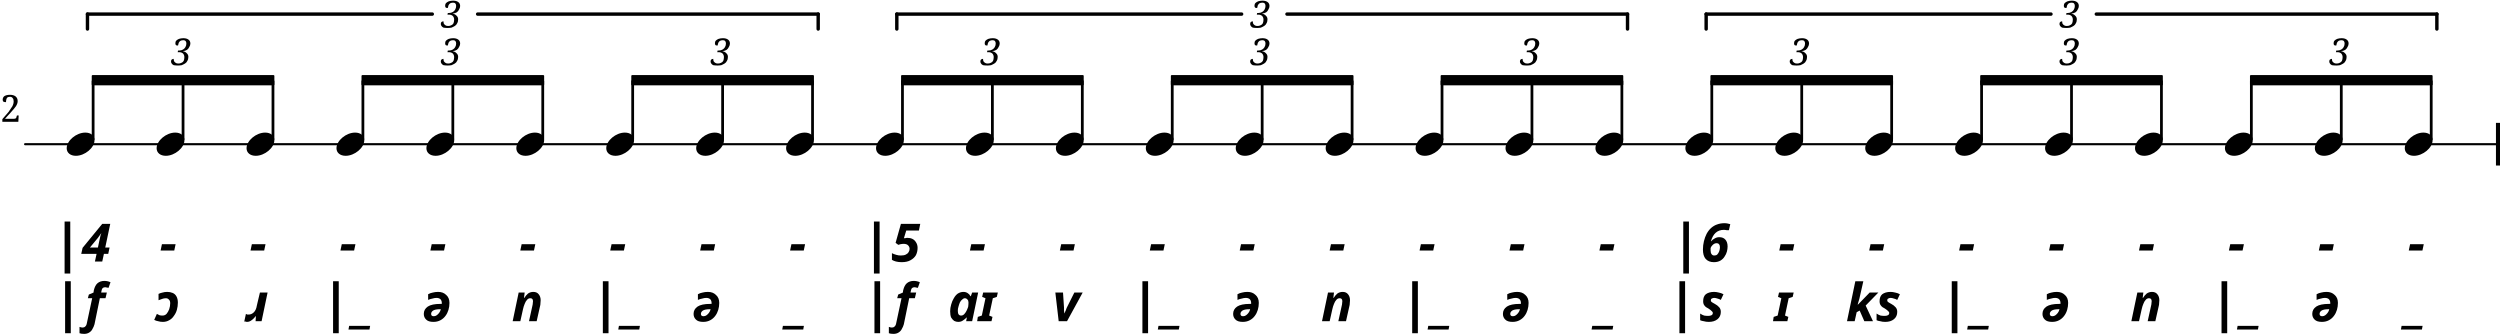
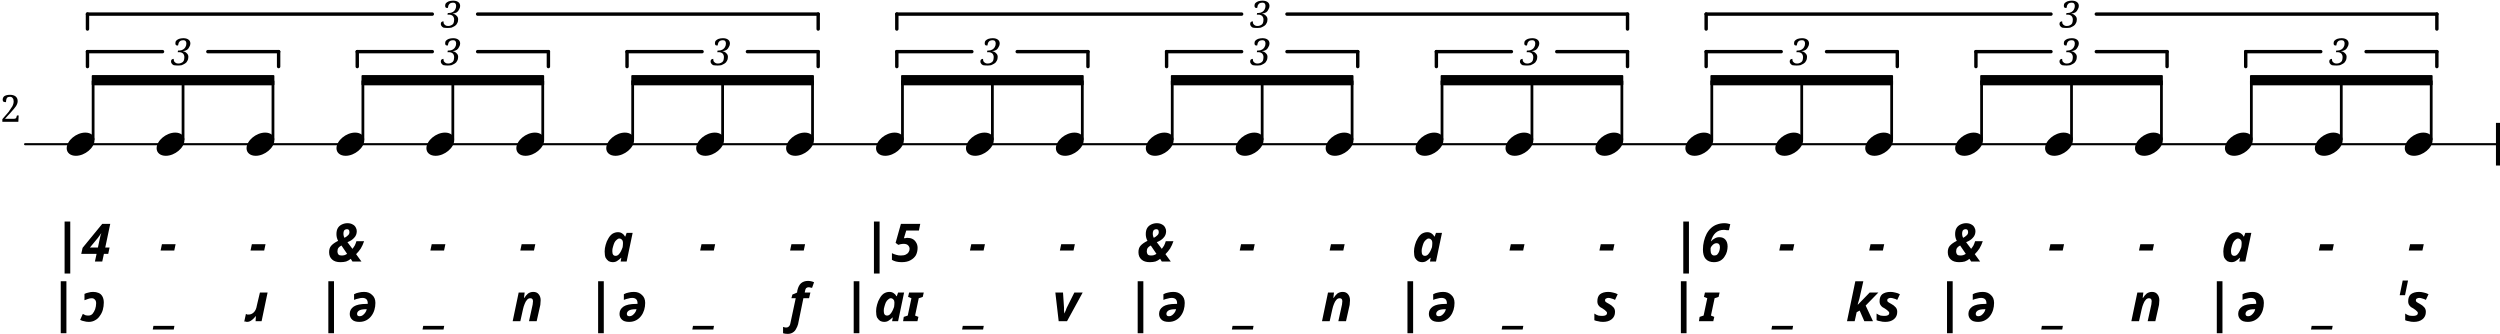
<svg xmlns="http://www.w3.org/2000/svg" version="1.2" width="205.98mm" height="27.49mm" viewBox="-1.127 -0 117.214 15.643">
  <style type="text/css">

tspan { white-space: pre; }

</style>
  <g transform="translate(115.8972, 6.7606)">
    <rect x="0" y="-1" width="0.19" height="2" ry="0" fill="currentColor" />
  </g>
  <g transform="translate(0, 6.7606)">
    <line stroke-linejoin="round" stroke-linecap="round" stroke-width="0.1" stroke="currentColor" x1="0.05" y1="0" x2="116.037" y2="0" />
  </g>
  <g transform="translate(103.1903, 6.7606)">
    <path transform="scale(0.004, -0.004)" d="M218 136c66 0 108 -36 108 -89c0 -89 -113 -183 -218 -183c-66 0 -108 36 -108 89c0 89 113 183 218 183z" fill="currentColor" />
  </g>
  <g transform="translate(100.2133, 6.7606)">
    <rect x="-0.065" y="-3" width="0.13" height="2.814" ry="0.04" fill="currentColor" />
  </g>
  <g transform="translate(98.7555, 15.0606)">
    <text font-family="Charis SIL" font-weight="bold" font-style="italic" font-size="2.47" text-anchor="start" fill="currentColor">
      <tspan>n</tspan>
    </text>
  </g>
  <g transform="translate(99.114, 12.2606)">
    <text font-family="Charis SIL" font-weight="bold" font-style="italic" font-size="2.47" text-anchor="start" fill="currentColor">
      <tspan>-</tspan>
    </text>
  </g>
  <g transform="translate(98.9741, 6.7606)">
    <path transform="scale(0.004, -0.004)" d="M218 136c66 0 108 -36 108 -89c0 -89 -113 -183 -218 -183c-66 0 -108 36 -108 89c0 89 113 183 218 183z" fill="currentColor" />
  </g>
  <g transform="translate(95.997, 6.7606)">
    <rect x="-0.065" y="-3" width="0.13" height="2.814" ry="0.04" fill="currentColor" />
  </g>
-   <g transform="translate(94.5734, 15.0606)">
+   <g transform="translate(94.7953, 15.0606)">
+     <text font-family="Charis SIL" font-weight="bold" font-style="italic" font-size="2.47" text-anchor="start" fill="currentColor">
+       <tspan>_</tspan>
+     </text>
+   </g>
+   <g transform="translate(94.8977, 12.2606)">
+     <text font-family="Charis SIL" font-weight="bold" font-style="italic" font-size="2.47" text-anchor="start" fill="currentColor">
+       <tspan>-</tspan>
+     </text>
+   </g>
+   <g transform="translate(94.7578, 6.7606)">
+     <path transform="scale(0.004, -0.004)" d="M218 136c66 0 108 -36 108 -89c0 -89 -113 -183 -218 -183c-66 0 -108 36 -108 89c0 89 113 183 218 183z" fill="currentColor" />
+   </g>
+   <g transform="translate(108.6458, 6.7606)">
+     <rect x="-0.065" y="-3" width="0.13" height="2.814" ry="0.04" fill="currentColor" />
+   </g>
+   <g transform="translate(112.8621, 6.7606)">
+     <rect x="-0.065" y="-3" width="0.13" height="2.814" ry="0.04" fill="currentColor" />
+   </g>
+   <g transform="translate(111.1653, 15.0606)">
+     <text font-family="Charis SIL" font-weight="bold" font-style="italic" font-size="2.47" text-anchor="start" fill="currentColor">
+       <tspan>ˈs</tspan>
+     </text>
+   </g>
+   <g transform="translate(111.7628, 12.2606)">
+     <text font-family="Charis SIL" font-weight="bold" font-style="italic" font-size="2.47" text-anchor="start" fill="currentColor">
+       <tspan>-</tspan>
+     </text>
+   </g>
+   <g transform="translate(111.6228, 6.7606)">
+     <path transform="scale(0.004, -0.004)" d="M218 136c66 0 108 -36 108 -89c0 -89 -113 -183 -218 -183c-66 0 -108 36 -108 89c0 89 113 183 218 183z" fill="currentColor" />
+   </g>
+   <g transform="translate(103.0059, 12.2606)">
+     <text font-family="Charis SIL" font-weight="bold" font-style="italic" font-size="2.47" text-anchor="start" fill="currentColor">
+       <tspan>a</tspan>
+     </text>
+   </g>
+   <g transform="translate(107.4441, 15.0606)">
+     <text font-family="Charis SIL" font-weight="bold" font-style="italic" font-size="2.47" text-anchor="start" fill="currentColor">
+       <tspan>_</tspan>
+     </text>
+   </g>
+   <g transform="translate(107.5465, 12.2606)">
+     <text font-family="Charis SIL" font-weight="bold" font-style="italic" font-size="2.47" text-anchor="start" fill="currentColor">
+       <tspan>-</tspan>
+     </text>
+   </g>
+   <g transform="translate(107.4066, 6.7606)">
+     <path transform="scale(0.004, -0.004)" d="M218 136c66 0 108 -36 108 -89c0 -89 -113 -183 -218 -183c-66 0 -108 36 -108 89c0 89 113 183 218 183z" fill="currentColor" />
+   </g>
+   <g transform="translate(104.4295, 6.7606)">
+     <rect x="-0.065" y="-3" width="0.13" height="2.814" ry="0.04" fill="currentColor" />
+   </g>
+   <g transform="translate(102.2621, 15.0606)">
+     <text font-family="Charis SIL" font-weight="bold" font-style="italic" font-size="2.47" text-anchor="start" fill="currentColor">
+       <tspan>|</tspan>
+     </text>
+   </g>
+   <g transform="translate(103.7498, 15.0606)">
    <text font-family="Charis SIL" font-weight="bold" font-style="italic" font-size="2.47" text-anchor="start" fill="currentColor">
      <tspan>ə</tspan>
    </text>
  </g>
-   <g transform="translate(94.8977, 12.2606)">
-     <text font-family="Charis SIL" font-weight="bold" font-style="italic" font-size="2.47" text-anchor="start" fill="currentColor">
-       <tspan>-</tspan>
-     </text>
-   </g>
-   <g transform="translate(94.7578, 6.7606)">
-     <path transform="scale(0.004, -0.004)" d="M218 136c66 0 108 -36 108 -89c0 -89 -113 -183 -218 -183c-66 0 -108 36 -108 89c0 89 113 183 218 183z" fill="currentColor" />
-   </g>
-   <g transform="translate(108.6458, 6.7606)">
-     <rect x="-0.065" y="-3" width="0.13" height="2.814" ry="0.04" fill="currentColor" />
-   </g>
-   <g transform="translate(112.8621, 6.7606)">
-     <rect x="-0.065" y="-3" width="0.13" height="2.814" ry="0.04" fill="currentColor" />
-   </g>
-   <g transform="translate(111.6604, 15.0606)">
-     <text font-family="Charis SIL" font-weight="bold" font-style="italic" font-size="2.47" text-anchor="start" fill="currentColor">
-       <tspan>_</tspan>
-     </text>
-   </g>
-   <g transform="translate(111.7628, 12.2606)">
-     <text font-family="Charis SIL" font-weight="bold" font-style="italic" font-size="2.47" text-anchor="start" fill="currentColor">
-       <tspan>-</tspan>
-     </text>
-   </g>
-   <g transform="translate(111.6228, 6.7606)">
-     <path transform="scale(0.004, -0.004)" d="M218 136c66 0 108 -36 108 -89c0 -89 -113 -183 -218 -183c-66 0 -108 36 -108 89c0 89 113 183 218 183z" fill="currentColor" />
-   </g>
-   <g transform="translate(103.3303, 12.2606)">
-     <text font-family="Charis SIL" font-weight="bold" font-style="italic" font-size="2.47" text-anchor="start" fill="currentColor">
-       <tspan>-</tspan>
-     </text>
-   </g>
-   <g transform="translate(107.2222, 15.0606)">
+   <g transform="translate(82.109, 6.7606)">
+     <path transform="scale(0.004, -0.004)" d="M218 136c66 0 108 -36 108 -89c0 -89 -113 -183 -218 -183c-66 0 -108 36 -108 89c0 89 113 183 218 183z" fill="currentColor" />
+   </g>
+   <g transform="translate(79.132, 6.7606)">
+     <rect x="-0.065" y="-3" width="0.13" height="2.814" ry="0.04" fill="currentColor" />
+   </g>
+   <g transform="translate(77.1352, 15.0606)">
+     <text font-family="Charis SIL" font-weight="bold" font-style="italic" font-size="2.47" text-anchor="start" fill="currentColor">
+       <tspan>|</tspan>
+     </text>
+   </g>
+   <g transform="translate(78.6229, 15.0606)">
+     <text font-family="Charis SIL" font-weight="bold" font-style="italic" font-size="2.47" text-anchor="start" fill="currentColor">
+       <tspan>ɪ</tspan>
+     </text>
+   </g>
+   <g transform="translate(77.2474, 12.2606)">
+     <text font-family="Charis SIL" font-weight="bold" font-style="italic" font-size="2.47" text-anchor="start" fill="currentColor">
+       <tspan>|6</tspan>
+     </text>
+   </g>
+   <g transform="translate(77.8927, 6.7606)">
+     <path transform="scale(0.004, -0.004)" d="M218 136c66 0 108 -36 108 -89c0 -89 -113 -183 -218 -183c-66 0 -108 36 -108 89c0 89 113 183 218 183z" fill="currentColor" />
+   </g>
+   <g transform="translate(74.9157, 6.7606)">
+     <rect x="-0.065" y="-3" width="0.13" height="2.814" ry="0.04" fill="currentColor" />
+   </g>
+   <g transform="translate(73.5945, 15.0606)">
+     <text font-family="Charis SIL" font-weight="bold" font-style="italic" font-size="2.47" text-anchor="start" fill="currentColor">
+       <tspan>s</tspan>
+     </text>
+   </g>
+   <g transform="translate(73.8164, 12.2606)">
+     <text font-family="Charis SIL" font-weight="bold" font-style="italic" font-size="2.47" text-anchor="start" fill="currentColor">
+       <tspan>-</tspan>
+     </text>
+   </g>
+   <g transform="translate(73.6765, 6.7606)">
+     <path transform="scale(0.004, -0.004)" d="M218 136c66 0 108 -36 108 -89c0 -89 -113 -183 -218 -183c-66 0 -108 36 -108 89c0 89 113 183 218 183z" fill="currentColor" />
+   </g>
+   <g transform="translate(85.4239, 15.0606)">
+     <text font-family="Charis SIL" font-weight="bold" font-style="italic" font-size="2.47" text-anchor="start" fill="currentColor">
+       <tspan>ks</tspan>
+     </text>
+   </g>
+   <g transform="translate(91.7807, 6.7606)">
+     <rect x="-0.065" y="-3" width="0.13" height="2.814" ry="0.04" fill="currentColor" />
+   </g>
+   <g transform="translate(89.6133, 15.0606)">
+     <text font-family="Charis SIL" font-weight="bold" font-style="italic" font-size="2.47" text-anchor="start" fill="currentColor">
+       <tspan>|</tspan>
+     </text>
+   </g>
+   <g transform="translate(91.101, 15.0606)">
    <text font-family="Charis SIL" font-weight="bold" font-style="italic" font-size="2.47" text-anchor="start" fill="currentColor">
      <tspan>ə</tspan>
    </text>
  </g>
-   <g transform="translate(107.5465, 12.2606)">
-     <text font-family="Charis SIL" font-weight="bold" font-style="italic" font-size="2.47" text-anchor="start" fill="currentColor">
-       <tspan>-</tspan>
-     </text>
-   </g>
-   <g transform="translate(107.4066, 6.7606)">
-     <path transform="scale(0.004, -0.004)" d="M218 136c66 0 108 -36 108 -89c0 -89 -113 -183 -218 -183c-66 0 -108 36 -108 89c0 89 113 183 218 183z" fill="currentColor" />
-   </g>
-   <g transform="translate(104.4295, 6.7606)">
-     <rect x="-0.065" y="-3" width="0.13" height="2.814" ry="0.04" fill="currentColor" />
-   </g>
-   <g transform="translate(102.484, 15.0606)">
-     <text font-family="Charis SIL" font-weight="bold" font-style="italic" font-size="2.47" text-anchor="start" fill="currentColor">
-       <tspan>|</tspan>
-     </text>
-   </g>
-   <g transform="translate(103.9717, 15.0606)">
-     <text font-family="Charis SIL" font-weight="bold" font-style="italic" font-size="2.47" text-anchor="start" fill="currentColor">
-       <tspan>_</tspan>
-     </text>
-   </g>
-   <g transform="translate(82.109, 6.7606)">
-     <path transform="scale(0.004, -0.004)" d="M218 136c66 0 108 -36 108 -89c0 -89 -113 -183 -218 -183c-66 0 -108 36 -108 89c0 89 113 183 218 183z" fill="currentColor" />
-   </g>
-   <g transform="translate(79.132, 6.7606)">
-     <rect x="-0.065" y="-3" width="0.13" height="2.814" ry="0.04" fill="currentColor" />
-   </g>
-   <g transform="translate(77.0669, 15.0606)">
-     <text font-family="Charis SIL" font-weight="bold" font-style="italic" font-size="2.47" text-anchor="start" fill="currentColor">
-       <tspan>|</tspan>
-     </text>
-   </g>
-   <g transform="translate(78.5546, 15.0606)">
-     <text font-family="Charis SIL" font-weight="bold" font-style="italic" font-size="2.47" text-anchor="start" fill="currentColor">
-       <tspan>s</tspan>
-     </text>
-   </g>
-   <g transform="translate(77.2474, 12.2606)">
-     <text font-family="Charis SIL" font-weight="bold" font-style="italic" font-size="2.47" text-anchor="start" fill="currentColor">
-       <tspan>|6</tspan>
-     </text>
-   </g>
-   <g transform="translate(77.8927, 6.7606)">
-     <path transform="scale(0.004, -0.004)" d="M218 136c66 0 108 -36 108 -89c0 -89 -113 -183 -218 -183c-66 0 -108 36 -108 89c0 89 113 183 218 183z" fill="currentColor" />
-   </g>
-   <g transform="translate(74.9157, 6.7606)">
-     <rect x="-0.065" y="-3" width="0.13" height="2.814" ry="0.04" fill="currentColor" />
-   </g>
-   <g transform="translate(73.714, 15.0606)">
-     <text font-family="Charis SIL" font-weight="bold" font-style="italic" font-size="2.47" text-anchor="start" fill="currentColor">
-       <tspan>_</tspan>
-     </text>
-   </g>
-   <g transform="translate(73.8164, 12.2606)">
-     <text font-family="Charis SIL" font-weight="bold" font-style="italic" font-size="2.47" text-anchor="start" fill="currentColor">
-       <tspan>-</tspan>
-     </text>
-   </g>
-   <g transform="translate(73.6765, 6.7606)">
-     <path transform="scale(0.004, -0.004)" d="M218 136c66 0 108 -36 108 -89c0 -89 -113 -183 -218 -183c-66 0 -108 36 -108 89c0 89 113 183 218 183z" fill="currentColor" />
-   </g>
-   <g transform="translate(85.4239, 15.0606)">
-     <text font-family="Charis SIL" font-weight="bold" font-style="italic" font-size="2.47" text-anchor="start" fill="currentColor">
-       <tspan>ks</tspan>
-     </text>
-   </g>
-   <g transform="translate(91.7807, 6.7606)">
-     <rect x="-0.065" y="-3" width="0.13" height="2.814" ry="0.04" fill="currentColor" />
-   </g>
-   <g transform="translate(89.8352, 15.0606)">
-     <text font-family="Charis SIL" font-weight="bold" font-style="italic" font-size="2.47" text-anchor="start" fill="currentColor">
-       <tspan>|</tspan>
-     </text>
-   </g>
-   <g transform="translate(91.3229, 15.0606)">
-     <text font-family="Charis SIL" font-weight="bold" font-style="italic" font-size="2.47" text-anchor="start" fill="currentColor">
-       <tspan>_</tspan>
-     </text>
-   </g>
-   <g transform="translate(90.6815, 12.2606)">
-     <text font-family="Charis SIL" font-weight="bold" font-style="italic" font-size="2.47" text-anchor="start" fill="currentColor">
-       <tspan>-</tspan>
+   <g transform="translate(90.1181, 12.2606)">
+     <text font-family="Charis SIL" font-weight="bold" font-style="italic" font-size="2.47" text-anchor="start" fill="currentColor">
+       <tspan>&amp;</tspan>
    </text>
  </g>
  <g transform="translate(90.5415, 6.7606)">
    <path transform="scale(0.004, -0.004)" d="M218 136c66 0 108 -36 108 -89c0 -89 -113 -183 -218 -183c-66 0 -108 36 -108 89c0 89 113 183 218 183z" fill="currentColor" />
  </g>
  <g transform="translate(87.5645, 6.7606)">
    <rect x="-0.065" y="-3" width="0.13" height="2.814" ry="0.04" fill="currentColor" />
  </g>
  <g transform="translate(86.4652, 12.2606)">
    <text font-family="Charis SIL" font-weight="bold" font-style="italic" font-size="2.47" text-anchor="start" fill="currentColor">
      <tspan>-</tspan>
    </text>
  </g>
  <g transform="translate(86.3253, 6.7606)">
    <path transform="scale(0.004, -0.004)" d="M218 136c66 0 108 -36 108 -89c0 -89 -113 -183 -218 -183c-66 0 -108 36 -108 89c0 89 113 183 218 183z" fill="currentColor" />
  </g>
  <g transform="translate(83.3482, 6.7606)">
    <rect x="-0.065" y="-3" width="0.13" height="2.814" ry="0.04" fill="currentColor" />
  </g>
-   <g transform="translate(82.0953, 15.0606)">
-     <text font-family="Charis SIL" font-weight="bold" font-style="italic" font-size="2.47" text-anchor="start" fill="currentColor">
-       <tspan>ɪ</tspan>
+   <g transform="translate(82.1465, 15.0606)">
+     <text font-family="Charis SIL" font-weight="bold" font-style="italic" font-size="2.47" text-anchor="start" fill="currentColor">
+       <tspan>_</tspan>
    </text>
  </g>
  <g transform="translate(82.249, 12.2606)">
    <text font-family="Charis SIL" font-weight="bold" font-style="italic" font-size="2.47" text-anchor="start" fill="currentColor">
      <tspan>-</tspan>
    </text>
  </g>
  <g transform="translate(66.4182, 3.7606)">
    <polygon stroke-linejoin="round" stroke-linecap="round" stroke-width="0.08" fill="currentColor" stroke="currentColor" points="8.523 -0.2 8.523 0.2 0.04 0.2 0.04 -0.2" />
  </g>
  <g transform="translate(82.7848, 3.0562)">
    <text font-family="serif" font-style="italic" font-size="1.746" text-anchor="start" fill="currentColor">
      <tspan>3</tspan>
    </text>
  </g>
+   <g transform="translate(79.067, 2.4206)">
+     <line stroke-linejoin="round" stroke-linecap="round" stroke-width="0.16" stroke="currentColor" x1="8.762" y1="-0" x2="8.762" y2="0.7" />
+   </g>
+   <g transform="translate(79.067, 2.4206)">
+     <line stroke-linejoin="round" stroke-linecap="round" stroke-width="0.16" stroke="currentColor" x1="-0.2" y1="-0" x2="-0.2" y2="0.7" />
+   </g>
+   <g transform="translate(79.067, 2.4206)">
+     <line stroke-linejoin="round" stroke-linecap="round" stroke-width="0.16" stroke="currentColor" x1="8.762" y1="-0" x2="5.445" y2="-0" />
+   </g>
+   <g transform="translate(79.067, 2.4206)">
+     <line stroke-linejoin="round" stroke-linecap="round" stroke-width="0.16" stroke="currentColor" x1="-0.2" y1="-0" x2="3.318" y2="-0" />
+   </g>
  <g transform="translate(79.067, 3.7606)">
    <polygon stroke-linejoin="round" stroke-linecap="round" stroke-width="0.08" fill="currentColor" stroke="currentColor" points="8.523 -0.2 8.523 0.2 0.04 0.2 0.04 -0.2" />
  </g>
  <g transform="translate(70.1361, 3.0562)">
    <text font-family="serif" font-style="italic" font-size="1.746" text-anchor="start" fill="currentColor">
      <tspan>3</tspan>
    </text>
+   </g>
+   <g transform="translate(66.4182, 2.4206)">
+     <line stroke-linejoin="round" stroke-linecap="round" stroke-width="0.16" stroke="currentColor" x1="8.762" y1="-0" x2="8.762" y2="0.7" />
+   </g>
+   <g transform="translate(66.4182, 2.4206)">
+     <line stroke-linejoin="round" stroke-linecap="round" stroke-width="0.16" stroke="currentColor" x1="-0.2" y1="-0" x2="-0.2" y2="0.7" />
+   </g>
+   <g transform="translate(66.4182, 2.4206)">
+     <line stroke-linejoin="round" stroke-linecap="round" stroke-width="0.16" stroke="currentColor" x1="8.762" y1="-0" x2="5.445" y2="-0" />
+   </g>
+   <g transform="translate(66.4182, 2.4206)">
+     <line stroke-linejoin="round" stroke-linecap="round" stroke-width="0.16" stroke="currentColor" x1="-0.2" y1="-0" x2="3.318" y2="-0" />
  </g>
  <g transform="translate(79.067, 0.6603)">
    <line stroke-linejoin="round" stroke-linecap="round" stroke-width="0.16" stroke="currentColor" x1="34.06" y1="-0" x2="34.06" y2="0.7" />
  </g>
  <g transform="translate(79.067, 0.6603)">
    <line stroke-linejoin="round" stroke-linecap="round" stroke-width="0.16" stroke="currentColor" x1="-0.2" y1="-0" x2="-0.2" y2="0.7" />
  </g>
  <g transform="translate(79.067, 0.6603)">
    <line stroke-linejoin="round" stroke-linecap="round" stroke-width="0.16" stroke="currentColor" x1="34.06" y1="-0" x2="18.093" y2="-0" />
  </g>
  <g transform="translate(79.067, 0.6603)">
    <line stroke-linejoin="round" stroke-linecap="round" stroke-width="0.16" stroke="currentColor" x1="-0.2" y1="-0" x2="15.967" y2="-0" />
  </g>
  <g transform="translate(57.4873, 3.0562)">
    <text font-family="serif" font-style="italic" font-size="1.746" text-anchor="start" fill="currentColor">
      <tspan>3</tspan>
    </text>
  </g>
+   <g transform="translate(53.7694, 2.4206)">
+     <line stroke-linejoin="round" stroke-linecap="round" stroke-width="0.16" stroke="currentColor" x1="8.762" y1="-0" x2="8.762" y2="0.7" />
+   </g>
+   <g transform="translate(53.7694, 2.4206)">
+     <line stroke-linejoin="round" stroke-linecap="round" stroke-width="0.16" stroke="currentColor" x1="-0.2" y1="-0" x2="-0.2" y2="0.7" />
+   </g>
+   <g transform="translate(53.7694, 2.4206)">
+     <line stroke-linejoin="round" stroke-linecap="round" stroke-width="0.16" stroke="currentColor" x1="8.762" y1="-0" x2="5.445" y2="-0" />
+   </g>
+   <g transform="translate(53.7694, 2.4206)">
+     <line stroke-linejoin="round" stroke-linecap="round" stroke-width="0.16" stroke="currentColor" x1="-0.2" y1="-0" x2="3.318" y2="-0" />
+   </g>
  <g transform="translate(53.7694, 3.7606)">
    <polygon stroke-linejoin="round" stroke-linecap="round" stroke-width="0.08" fill="currentColor" stroke="currentColor" points="8.523 -0.2 8.523 0.2 0.04 0.2 0.04 -0.2" />
  </g>
  <g transform="translate(108.0824, 3.0562)">
    <text font-family="serif" font-style="italic" font-size="1.746" text-anchor="start" fill="currentColor">
      <tspan>3</tspan>
    </text>
  </g>
+   <g transform="translate(104.3645, 2.4206)">
+     <line stroke-linejoin="round" stroke-linecap="round" stroke-width="0.16" stroke="currentColor" x1="8.762" y1="-0" x2="8.762" y2="0.7" />
+   </g>
+   <g transform="translate(104.3645, 2.4206)">
+     <line stroke-linejoin="round" stroke-linecap="round" stroke-width="0.16" stroke="currentColor" x1="-0.2" y1="-0" x2="-0.2" y2="0.7" />
+   </g>
+   <g transform="translate(104.3645, 2.4206)">
+     <line stroke-linejoin="round" stroke-linecap="round" stroke-width="0.16" stroke="currentColor" x1="8.762" y1="-0" x2="5.445" y2="-0" />
+   </g>
+   <g transform="translate(104.3645, 2.4206)">
+     <line stroke-linejoin="round" stroke-linecap="round" stroke-width="0.16" stroke="currentColor" x1="-0.2" y1="-0" x2="3.318" y2="-0" />
+   </g>
  <g transform="translate(104.3645, 3.7606)">
    <polygon stroke-linejoin="round" stroke-linecap="round" stroke-width="0.08" fill="currentColor" stroke="currentColor" points="8.523 -0.2 8.523 0.2 0.04 0.2 0.04 -0.2" />
  </g>
  <g transform="translate(95.4336, 3.0562)">
    <text font-family="serif" font-style="italic" font-size="1.746" text-anchor="start" fill="currentColor">
      <tspan>3</tspan>
    </text>
+   </g>
+   <g transform="translate(91.7157, 2.4206)">
+     <line stroke-linejoin="round" stroke-linecap="round" stroke-width="0.16" stroke="currentColor" x1="8.762" y1="-0" x2="8.762" y2="0.7" />
+   </g>
+   <g transform="translate(91.7157, 2.4206)">
+     <line stroke-linejoin="round" stroke-linecap="round" stroke-width="0.16" stroke="currentColor" x1="-0.2" y1="-0" x2="-0.2" y2="0.7" />
+   </g>
+   <g transform="translate(91.7157, 2.4206)">
+     <line stroke-linejoin="round" stroke-linecap="round" stroke-width="0.16" stroke="currentColor" x1="8.762" y1="-0" x2="5.445" y2="-0" />
+   </g>
+   <g transform="translate(91.7157, 2.4206)">
+     <line stroke-linejoin="round" stroke-linecap="round" stroke-width="0.16" stroke="currentColor" x1="-0.2" y1="-0" x2="3.318" y2="-0" />
  </g>
  <g transform="translate(91.7157, 3.7606)">
    <polygon stroke-linejoin="round" stroke-linecap="round" stroke-width="0.08" fill="currentColor" stroke="currentColor" points="8.523 -0.2 8.523 0.2 0.04 0.2 0.04 -0.2" />
  </g>
  <g transform="translate(95.4336, 1.2959)">
    <text font-family="serif" font-style="italic" font-size="1.746" text-anchor="start" fill="currentColor">
      <tspan>3</tspan>
    </text>
  </g>
  <g transform="translate(3.1742, 0.6603)">
    <line stroke-linejoin="round" stroke-linecap="round" stroke-width="0.16" stroke="currentColor" x1="34.06" y1="-0" x2="34.06" y2="0.7" />
  </g>
  <g transform="translate(3.1742, 0.6603)">
    <line stroke-linejoin="round" stroke-linecap="round" stroke-width="0.16" stroke="currentColor" x1="-0.2" y1="-0" x2="-0.2" y2="0.7" />
  </g>
  <g transform="translate(3.1742, 0.6603)">
    <line stroke-linejoin="round" stroke-linecap="round" stroke-width="0.16" stroke="currentColor" x1="34.06" y1="-0" x2="18.093" y2="-0" />
  </g>
  <g transform="translate(3.1742, 0.6603)">
    <line stroke-linejoin="round" stroke-linecap="round" stroke-width="0.16" stroke="currentColor" x1="-0.2" y1="-0" x2="15.967" y2="-0" />
  </g>
  <g transform="translate(19.5409, 3.0562)">
    <text font-family="serif" font-style="italic" font-size="1.746" text-anchor="start" fill="currentColor">
      <tspan>3</tspan>
    </text>
  </g>
+   <g transform="translate(15.823, 2.4206)">
+     <line stroke-linejoin="round" stroke-linecap="round" stroke-width="0.16" stroke="currentColor" x1="8.762" y1="-0" x2="8.762" y2="0.7" />
+   </g>
+   <g transform="translate(15.823, 2.4206)">
+     <line stroke-linejoin="round" stroke-linecap="round" stroke-width="0.16" stroke="currentColor" x1="-0.2" y1="-0" x2="-0.2" y2="0.7" />
+   </g>
+   <g transform="translate(15.823, 2.4206)">
+     <line stroke-linejoin="round" stroke-linecap="round" stroke-width="0.16" stroke="currentColor" x1="8.762" y1="-0" x2="5.445" y2="-0" />
+   </g>
+   <g transform="translate(15.823, 2.4206)">
+     <line stroke-linejoin="round" stroke-linecap="round" stroke-width="0.16" stroke="currentColor" x1="-0.2" y1="-0" x2="3.318" y2="-0" />
+   </g>
  <g transform="translate(15.823, 3.7606)">
    <polygon stroke-linejoin="round" stroke-linecap="round" stroke-width="0.08" fill="currentColor" stroke="currentColor" points="8.523 -0.2 8.523 0.2 0.04 0.2 0.04 -0.2" />
  </g>
  <g transform="translate(19.5409, 1.2959)">
    <text font-family="serif" font-style="italic" font-size="1.746" text-anchor="start" fill="currentColor">
      <tspan>3</tspan>
    </text>
  </g>
  <g transform="translate(6.8921, 3.0562)">
    <text font-family="serif" font-style="italic" font-size="1.746" text-anchor="start" fill="currentColor">
      <tspan>3</tspan>
    </text>
+   </g>
+   <g transform="translate(3.1742, 2.4206)">
+     <line stroke-linejoin="round" stroke-linecap="round" stroke-width="0.16" stroke="currentColor" x1="8.762" y1="-0" x2="8.762" y2="0.7" />
+   </g>
+   <g transform="translate(3.1742, 2.4206)">
+     <line stroke-linejoin="round" stroke-linecap="round" stroke-width="0.16" stroke="currentColor" x1="-0.2" y1="-0" x2="-0.2" y2="0.7" />
+   </g>
+   <g transform="translate(3.1742, 2.4206)">
+     <line stroke-linejoin="round" stroke-linecap="round" stroke-width="0.16" stroke="currentColor" x1="8.762" y1="-0" x2="5.445" y2="-0" />
+   </g>
+   <g transform="translate(3.1742, 2.4206)">
+     <line stroke-linejoin="round" stroke-linecap="round" stroke-width="0.16" stroke="currentColor" x1="-0.2" y1="-0" x2="3.318" y2="-0" />
  </g>
  <g transform="translate(3.1742, 3.7606)">
    <polygon stroke-linejoin="round" stroke-linecap="round" stroke-width="0.08" fill="currentColor" stroke="currentColor" points="8.523 -0.2 8.523 0.2 0.04 0.2 0.04 -0.2" />
  </g>
  <g transform="translate(57.4873, 1.2959)">
    <text font-family="serif" font-style="italic" font-size="1.746" text-anchor="start" fill="currentColor">
      <tspan>3</tspan>
    </text>
  </g>
  <g transform="translate(41.1206, 0.6603)">
    <line stroke-linejoin="round" stroke-linecap="round" stroke-width="0.16" stroke="currentColor" x1="34.06" y1="-0" x2="34.06" y2="0.7" />
  </g>
  <g transform="translate(41.1206, 0.6603)">
    <line stroke-linejoin="round" stroke-linecap="round" stroke-width="0.16" stroke="currentColor" x1="-0.2" y1="-0" x2="-0.2" y2="0.7" />
  </g>
  <g transform="translate(41.1206, 0.6603)">
    <line stroke-linejoin="round" stroke-linecap="round" stroke-width="0.16" stroke="currentColor" x1="34.06" y1="-0" x2="18.093" y2="-0" />
  </g>
  <g transform="translate(41.1206, 0.6603)">
    <line stroke-linejoin="round" stroke-linecap="round" stroke-width="0.16" stroke="currentColor" x1="-0.2" y1="-0" x2="15.967" y2="-0" />
  </g>
  <g transform="translate(44.8385, 3.0562)">
    <text font-family="serif" font-style="italic" font-size="1.746" text-anchor="start" fill="currentColor">
      <tspan>3</tspan>
    </text>
  </g>
+   <g transform="translate(41.1206, 2.4206)">
+     <line stroke-linejoin="round" stroke-linecap="round" stroke-width="0.16" stroke="currentColor" x1="8.762" y1="-0" x2="8.762" y2="0.7" />
+   </g>
+   <g transform="translate(41.1206, 2.4206)">
+     <line stroke-linejoin="round" stroke-linecap="round" stroke-width="0.16" stroke="currentColor" x1="-0.2" y1="-0" x2="-0.2" y2="0.7" />
+   </g>
+   <g transform="translate(41.1206, 2.4206)">
+     <line stroke-linejoin="round" stroke-linecap="round" stroke-width="0.16" stroke="currentColor" x1="8.762" y1="-0" x2="5.445" y2="-0" />
+   </g>
+   <g transform="translate(41.1206, 2.4206)">
+     <line stroke-linejoin="round" stroke-linecap="round" stroke-width="0.16" stroke="currentColor" x1="-0.2" y1="-0" x2="3.318" y2="-0" />
+   </g>
  <g transform="translate(41.1206, 3.7606)">
    <polygon stroke-linejoin="round" stroke-linecap="round" stroke-width="0.08" fill="currentColor" stroke="currentColor" points="8.523 -0.2 8.523 0.2 0.04 0.2 0.04 -0.2" />
  </g>
  <g transform="translate(32.1897, 3.0562)">
    <text font-family="serif" font-style="italic" font-size="1.746" text-anchor="start" fill="currentColor">
      <tspan>3</tspan>
    </text>
  </g>
+   <g transform="translate(28.4718, 2.4206)">
+     <line stroke-linejoin="round" stroke-linecap="round" stroke-width="0.16" stroke="currentColor" x1="8.762" y1="-0" x2="8.762" y2="0.7" />
+   </g>
+   <g transform="translate(28.4718, 2.4206)">
+     <line stroke-linejoin="round" stroke-linecap="round" stroke-width="0.16" stroke="currentColor" x1="-0.2" y1="-0" x2="-0.2" y2="0.7" />
+   </g>
+   <g transform="translate(28.4718, 2.4206)">
+     <line stroke-linejoin="round" stroke-linecap="round" stroke-width="0.16" stroke="currentColor" x1="8.762" y1="-0" x2="5.445" y2="-0" />
+   </g>
+   <g transform="translate(28.4718, 2.4206)">
+     <line stroke-linejoin="round" stroke-linecap="round" stroke-width="0.16" stroke="currentColor" x1="-0.2" y1="-0" x2="3.318" y2="-0" />
+   </g>
  <g transform="translate(28.4718, 3.7606)">
    <polygon stroke-linejoin="round" stroke-linecap="round" stroke-width="0.08" fill="currentColor" stroke="currentColor" points="8.523 -0.2 8.523 0.2 0.04 0.2 0.04 -0.2" />
  </g>
-   <g transform="translate(18.6806, 15.0606)">
+   <g transform="translate(18.9026, 15.0606)">
+     <text font-family="Charis SIL" font-weight="bold" font-style="italic" font-size="2.47" text-anchor="start" fill="currentColor">
+       <tspan>_</tspan>
+     </text>
+   </g>
+   <g transform="translate(24.3205, 6.7606)">
+     <rect x="-0.065" y="-3" width="0.13" height="2.814" ry="0.04" fill="currentColor" />
+   </g>
+   <g transform="translate(22.8628, 15.0606)">
+     <text font-family="Charis SIL" font-weight="bold" font-style="italic" font-size="2.47" text-anchor="start" fill="currentColor">
+       <tspan>n</tspan>
+     </text>
+   </g>
+   <g transform="translate(23.2213, 12.2606)">
+     <text font-family="Charis SIL" font-weight="bold" font-style="italic" font-size="2.47" text-anchor="start" fill="currentColor">
+       <tspan>-</tspan>
+     </text>
+   </g>
+   <g transform="translate(23.0813, 6.7606)">
+     <path transform="scale(0.004, -0.004)" d="M218 136c66 0 108 -36 108 -89c0 -89 -113 -183 -218 -183c-66 0 -108 36 -108 89c0 89 113 183 218 183z" fill="currentColor" />
+   </g>
+   <g transform="translate(20.1043, 6.7606)">
+     <rect x="-0.065" y="-3" width="0.13" height="2.814" ry="0.04" fill="currentColor" />
+   </g>
+   <g transform="translate(19.005, 12.2606)">
+     <text font-family="Charis SIL" font-weight="bold" font-style="italic" font-size="2.47" text-anchor="start" fill="currentColor">
+       <tspan>-</tspan>
+     </text>
+   </g>
+   <g transform="translate(18.8651, 6.7606)">
+     <path transform="scale(0.004, -0.004)" d="M218 136c66 0 108 -36 108 -89c0 -89 -113 -183 -218 -183c-66 0 -108 36 -108 89c0 89 113 183 218 183z" fill="currentColor" />
+   </g>
+   <g transform="translate(15.888, 6.7606)">
+     <rect x="-0.065" y="-3" width="0.13" height="2.814" ry="0.04" fill="currentColor" />
+   </g>
+   <g transform="translate(13.7205, 15.0606)">
+     <text font-family="Charis SIL" font-weight="bold" font-style="italic" font-size="2.47" text-anchor="start" fill="currentColor">
+       <tspan>|</tspan>
+     </text>
+   </g>
+   <g transform="translate(15.2082, 15.0606)">
    <text font-family="Charis SIL" font-weight="bold" font-style="italic" font-size="2.47" text-anchor="start" fill="currentColor">
      <tspan>ə</tspan>
    </text>
  </g>
-   <g transform="translate(24.3205, 6.7606)">
-     <rect x="-0.065" y="-3" width="0.13" height="2.814" ry="0.04" fill="currentColor" />
-   </g>
-   <g transform="translate(22.8628, 15.0606)">
-     <text font-family="Charis SIL" font-weight="bold" font-style="italic" font-size="2.47" text-anchor="start" fill="currentColor">
-       <tspan>n</tspan>
-     </text>
-   </g>
-   <g transform="translate(23.2213, 12.2606)">
-     <text font-family="Charis SIL" font-weight="bold" font-style="italic" font-size="2.47" text-anchor="start" fill="currentColor">
-       <tspan>-</tspan>
-     </text>
-   </g>
-   <g transform="translate(23.0813, 6.7606)">
-     <path transform="scale(0.004, -0.004)" d="M218 136c66 0 108 -36 108 -89c0 -89 -113 -183 -218 -183c-66 0 -108 36 -108 89c0 89 113 183 218 183z" fill="currentColor" />
-   </g>
-   <g transform="translate(20.1043, 6.7606)">
-     <rect x="-0.065" y="-3" width="0.13" height="2.814" ry="0.04" fill="currentColor" />
-   </g>
-   <g transform="translate(19.005, 12.2606)">
-     <text font-family="Charis SIL" font-weight="bold" font-style="italic" font-size="2.47" text-anchor="start" fill="currentColor">
-       <tspan>-</tspan>
-     </text>
-   </g>
-   <g transform="translate(18.8651, 6.7606)">
-     <path transform="scale(0.004, -0.004)" d="M218 136c66 0 108 -36 108 -89c0 -89 -113 -183 -218 -183c-66 0 -108 36 -108 89c0 89 113 183 218 183z" fill="currentColor" />
-   </g>
-   <g transform="translate(15.888, 6.7606)">
-     <rect x="-0.065" y="-3" width="0.13" height="2.814" ry="0.04" fill="currentColor" />
-   </g>
-   <g transform="translate(13.9425, 15.0606)">
-     <text font-family="Charis SIL" font-weight="bold" font-style="italic" font-size="2.47" text-anchor="start" fill="currentColor">
-       <tspan>|</tspan>
-     </text>
-   </g>
-   <g transform="translate(15.4302, 15.0606)">
-     <text font-family="Charis SIL" font-weight="bold" font-style="italic" font-size="2.47" text-anchor="start" fill="currentColor">
-       <tspan>_</tspan>
-     </text>
-   </g>
-   <g transform="translate(14.7887, 12.2606)">
-     <text font-family="Charis SIL" font-weight="bold" font-style="italic" font-size="2.47" text-anchor="start" fill="currentColor">
-       <tspan>-</tspan>
+   <g transform="translate(14.2254, 12.2606)">
+     <text font-family="Charis SIL" font-weight="bold" font-style="italic" font-size="2.47" text-anchor="start" fill="currentColor">
+       <tspan>&amp;</tspan>
    </text>
  </g>
  <g transform="translate(35.7301, 6.7606)">
    <path transform="scale(0.004, -0.004)" d="M218 136c66 0 108 -36 108 -89c0 -89 -113 -183 -218 -183c-66 0 -108 36 -108 89c0 89 113 183 218 183z" fill="currentColor" />
  </g>
  <g transform="translate(32.7531, 6.7606)">
    <rect x="-0.065" y="-3" width="0.13" height="2.814" ry="0.04" fill="currentColor" />
  </g>
-   <g transform="translate(31.3294, 15.0606)">
+   <g transform="translate(31.5514, 15.0606)">
+     <text font-family="Charis SIL" font-weight="bold" font-style="italic" font-size="2.47" text-anchor="start" fill="currentColor">
+       <tspan>_</tspan>
+     </text>
+   </g>
+   <g transform="translate(31.6538, 12.2606)">
+     <text font-family="Charis SIL" font-weight="bold" font-style="italic" font-size="2.47" text-anchor="start" fill="currentColor">
+       <tspan>-</tspan>
+     </text>
+   </g>
+   <g transform="translate(31.5138, 6.7606)">
+     <path transform="scale(0.004, -0.004)" d="M218 136c66 0 108 -36 108 -89c0 -89 -113 -183 -218 -183c-66 0 -108 36 -108 89c0 89 113 183 218 183z" fill="currentColor" />
+   </g>
+   <g transform="translate(14.6488, 6.7606)">
+     <path transform="scale(0.004, -0.004)" d="M218 136c66 0 108 -36 108 -89c0 -89 -113 -183 -218 -183c-66 0 -108 36 -108 89c0 89 113 183 218 183z" fill="currentColor" />
+   </g>
+   <g transform="translate(28.5368, 6.7606)">
+     <rect x="-0.065" y="-3" width="0.13" height="2.814" ry="0.04" fill="currentColor" />
+   </g>
+   <g transform="translate(26.3693, 15.0606)">
+     <text font-family="Charis SIL" font-weight="bold" font-style="italic" font-size="2.47" text-anchor="start" fill="currentColor">
+       <tspan>|</tspan>
+     </text>
+   </g>
+   <g transform="translate(27.857, 15.0606)">
    <text font-family="Charis SIL" font-weight="bold" font-style="italic" font-size="2.47" text-anchor="start" fill="currentColor">
      <tspan>ə</tspan>
    </text>
  </g>
-   <g transform="translate(31.6538, 12.2606)">
-     <text font-family="Charis SIL" font-weight="bold" font-style="italic" font-size="2.47" text-anchor="start" fill="currentColor">
-       <tspan>-</tspan>
-     </text>
-   </g>
-   <g transform="translate(31.5138, 6.7606)">
-     <path transform="scale(0.004, -0.004)" d="M218 136c66 0 108 -36 108 -89c0 -89 -113 -183 -218 -183c-66 0 -108 36 -108 89c0 89 113 183 218 183z" fill="currentColor" />
-   </g>
-   <g transform="translate(14.6488, 6.7606)">
-     <path transform="scale(0.004, -0.004)" d="M218 136c66 0 108 -36 108 -89c0 -89 -113 -183 -218 -183c-66 0 -108 36 -108 89c0 89 113 183 218 183z" fill="currentColor" />
-   </g>
-   <g transform="translate(28.5368, 6.7606)">
-     <rect x="-0.065" y="-3" width="0.13" height="2.814" ry="0.04" fill="currentColor" />
-   </g>
-   <g transform="translate(26.5912, 15.0606)">
-     <text font-family="Charis SIL" font-weight="bold" font-style="italic" font-size="2.47" text-anchor="start" fill="currentColor">
-       <tspan>|</tspan>
-     </text>
-   </g>
-   <g transform="translate(28.079, 15.0606)">
-     <text font-family="Charis SIL" font-weight="bold" font-style="italic" font-size="2.47" text-anchor="start" fill="currentColor">
-       <tspan>_</tspan>
-     </text>
-   </g>
-   <g transform="translate(27.4375, 12.2606)">
-     <text font-family="Charis SIL" font-weight="bold" font-style="italic" font-size="2.47" text-anchor="start" fill="currentColor">
-       <tspan>-</tspan>
+   <g transform="translate(27.1132, 12.2606)">
+     <text font-family="Charis SIL" font-weight="bold" font-style="italic" font-size="2.47" text-anchor="start" fill="currentColor">
+       <tspan>a</tspan>
    </text>
  </g>
  <g transform="translate(27.2976, 6.7606)">
    <path transform="scale(0.004, -0.004)" d="M218 136c66 0 108 -36 108 -89c0 -89 -113 -183 -218 -183c-66 0 -108 36 -108 89c0 89 113 183 218 183z" fill="currentColor" />
  </g>
-   <g transform="translate(1.379, 15.0606)">
-     <text font-family="Charis SIL" font-weight="bold" font-style="italic" font-size="2.47" text-anchor="start" fill="currentColor">
-       <tspan>|</tspan>
-     </text>
-   </g>
-   <g transform="translate(2.8667, 15.0606)">
-     <text font-family="Charis SIL" font-weight="bold" font-style="italic" font-size="2.47" text-anchor="start" fill="currentColor">
-       <tspan>f</tspan>
+   <g transform="translate(1.1742, 15.0606)">
+     <text font-family="Charis SIL" font-weight="bold" font-style="italic" font-size="2.47" text-anchor="start" fill="currentColor">
+       <tspan>|</tspan>
+     </text>
+   </g>
+   <g transform="translate(2.6619, 15.0606)">
+     <text font-family="Charis SIL" font-weight="bold" font-style="italic" font-size="2.47" text-anchor="start" fill="currentColor">
+       <tspan>ɔ</tspan>
    </text>
  </g>
  <g transform="translate(1.3547, 12.2606)">
    <text font-family="Charis SIL" font-weight="bold" font-style="italic" font-size="2.47" text-anchor="start" fill="currentColor">
      <tspan>|4</tspan>
    </text>
  </g>
  <g transform="translate(2, 6.7606)">
    <path transform="scale(0.004, -0.004)" d="M218 136c66 0 108 -36 108 -89c0 -89 -113 -183 -218 -183c-66 0 -108 36 -108 89c0 89 113 183 218 183z" fill="currentColor" />
  </g>
  <g transform="translate(-1.1267, 5.7106)">
    <text font-family="serif" font-size="1.746" text-anchor="start" fill="currentColor">
      <tspan>2</tspan>
    </text>
  </g>
  <g transform="translate(3.2392, 6.7606)">
    <rect x="-0.065" y="-3" width="0.13" height="2.814" ry="0.04" fill="currentColor" />
  </g>
  <g transform="translate(11.6717, 6.7606)">
    <rect x="-0.065" y="-3" width="0.13" height="2.814" ry="0.04" fill="currentColor" />
  </g>
  <g transform="translate(10.4188, 15.0606)">
    <text font-family="Charis SIL" font-weight="bold" font-style="italic" font-size="2.47" text-anchor="start" fill="currentColor">
      <tspan>ɹ</tspan>
    </text>
  </g>
  <g transform="translate(10.5725, 12.2606)">
    <text font-family="Charis SIL" font-weight="bold" font-style="italic" font-size="2.47" text-anchor="start" fill="currentColor">
      <tspan>-</tspan>
    </text>
  </g>
  <g transform="translate(10.4325, 6.7606)">
    <path transform="scale(0.004, -0.004)" d="M218 136c66 0 108 -36 108 -89c0 -89 -113 -183 -218 -183c-66 0 -108 36 -108 89c0 89 113 183 218 183z" fill="currentColor" />
  </g>
  <g transform="translate(7.4555, 6.7606)">
    <rect x="-0.065" y="-3" width="0.13" height="2.814" ry="0.04" fill="currentColor" />
  </g>
-   <g transform="translate(6.1343, 15.0606)">
-     <text font-family="Charis SIL" font-weight="bold" font-style="italic" font-size="2.47" text-anchor="start" fill="currentColor">
-       <tspan>ɔ</tspan>
+   <g transform="translate(6.2538, 15.0606)">
+     <text font-family="Charis SIL" font-weight="bold" font-style="italic" font-size="2.47" text-anchor="start" fill="currentColor">
+       <tspan>_</tspan>
    </text>
  </g>
  <g transform="translate(6.3562, 12.2606)">
    <text font-family="Charis SIL" font-weight="bold" font-style="italic" font-size="2.47" text-anchor="start" fill="currentColor">
      <tspan>-</tspan>
    </text>
  </g>
  <g transform="translate(6.2163, 6.7606)">
    <path transform="scale(0.004, -0.004)" d="M218 136c66 0 108 -36 108 -89c0 -89 -113 -183 -218 -183c-66 0 -108 36 -108 89c0 89 113 183 218 183z" fill="currentColor" />
  </g>
  <g transform="translate(61.0277, 6.7606)">
    <path transform="scale(0.004, -0.004)" d="M218 136c66 0 108 -36 108 -89c0 -89 -113 -183 -218 -183c-66 0 -108 36 -108 89c0 89 113 183 218 183z" fill="currentColor" />
  </g>
  <g transform="translate(58.0506, 6.7606)">
    <rect x="-0.065" y="-3" width="0.13" height="2.814" ry="0.04" fill="currentColor" />
  </g>
-   <g transform="translate(56.627, 15.0606)">
+   <g transform="translate(56.8489, 15.0606)">
+     <text font-family="Charis SIL" font-weight="bold" font-style="italic" font-size="2.47" text-anchor="start" fill="currentColor">
+       <tspan>_</tspan>
+     </text>
+   </g>
+   <g transform="translate(56.9514, 12.2606)">
+     <text font-family="Charis SIL" font-weight="bold" font-style="italic" font-size="2.47" text-anchor="start" fill="currentColor">
+       <tspan>-</tspan>
+     </text>
+   </g>
+   <g transform="translate(56.8114, 6.7606)">
+     <path transform="scale(0.004, -0.004)" d="M218 136c66 0 108 -36 108 -89c0 -89 -113 -183 -218 -183c-66 0 -108 36 -108 89c0 89 113 183 218 183z" fill="currentColor" />
+   </g>
+   <g transform="translate(53.8344, 6.7606)">
+     <rect x="-0.065" y="-3" width="0.13" height="2.814" ry="0.04" fill="currentColor" />
+   </g>
+   <g transform="translate(35.8701, 12.2606)">
+     <text font-family="Charis SIL" font-weight="bold" font-style="italic" font-size="2.47" text-anchor="start" fill="currentColor">
+       <tspan>-</tspan>
+     </text>
+   </g>
+   <g transform="translate(52.1718, 12.2606)">
+     <text font-family="Charis SIL" font-weight="bold" font-style="italic" font-size="2.47" text-anchor="start" fill="currentColor">
+       <tspan>&amp;</tspan>
+     </text>
+   </g>
+   <g transform="translate(52.5952, 6.7606)">
+     <path transform="scale(0.004, -0.004)" d="M218 136c66 0 108 -36 108 -89c0 -89 -113 -183 -218 -183c-66 0 -108 36 -108 89c0 89 113 183 218 183z" fill="currentColor" />
+   </g>
+   <g transform="translate(64.3157, 15.0606)">
+     <text font-family="Charis SIL" font-weight="bold" font-style="italic" font-size="2.47" text-anchor="start" fill="currentColor">
+       <tspan>|</tspan>
+     </text>
+   </g>
+   <g transform="translate(65.8034, 15.0606)">
    <text font-family="Charis SIL" font-weight="bold" font-style="italic" font-size="2.47" text-anchor="start" fill="currentColor">
      <tspan>ə</tspan>
    </text>
  </g>
-   <g transform="translate(56.9514, 12.2606)">
-     <text font-family="Charis SIL" font-weight="bold" font-style="italic" font-size="2.47" text-anchor="start" fill="currentColor">
-       <tspan>-</tspan>
-     </text>
-   </g>
-   <g transform="translate(56.8114, 6.7606)">
-     <path transform="scale(0.004, -0.004)" d="M218 136c66 0 108 -36 108 -89c0 -89 -113 -183 -218 -183c-66 0 -108 36 -108 89c0 89 113 183 218 183z" fill="currentColor" />
-   </g>
-   <g transform="translate(53.8344, 6.7606)">
-     <rect x="-0.065" y="-3" width="0.13" height="2.814" ry="0.04" fill="currentColor" />
-   </g>
-   <g transform="translate(35.8701, 12.2606)">
-     <text font-family="Charis SIL" font-weight="bold" font-style="italic" font-size="2.47" text-anchor="start" fill="currentColor">
-       <tspan>-</tspan>
-     </text>
-   </g>
-   <g transform="translate(52.7351, 12.2606)">
-     <text font-family="Charis SIL" font-weight="bold" font-style="italic" font-size="2.47" text-anchor="start" fill="currentColor">
-       <tspan>-</tspan>
-     </text>
-   </g>
-   <g transform="translate(52.5952, 6.7606)">
-     <path transform="scale(0.004, -0.004)" d="M218 136c66 0 108 -36 108 -89c0 -89 -113 -183 -218 -183c-66 0 -108 36 -108 89c0 89 113 183 218 183z" fill="currentColor" />
-   </g>
-   <g transform="translate(64.5376, 15.0606)">
-     <text font-family="Charis SIL" font-weight="bold" font-style="italic" font-size="2.47" text-anchor="start" fill="currentColor">
-       <tspan>|</tspan>
-     </text>
-   </g>
-   <g transform="translate(66.0253, 15.0606)">
-     <text font-family="Charis SIL" font-weight="bold" font-style="italic" font-size="2.47" text-anchor="start" fill="currentColor">
-       <tspan>_</tspan>
-     </text>
-   </g>
  <g transform="translate(70.6994, 6.7606)">
    <rect x="-0.065" y="-3" width="0.13" height="2.814" ry="0.04" fill="currentColor" />
  </g>
-   <g transform="translate(69.2758, 15.0606)">
+   <g transform="translate(69.4977, 15.0606)">
+     <text font-family="Charis SIL" font-weight="bold" font-style="italic" font-size="2.47" text-anchor="start" fill="currentColor">
+       <tspan>_</tspan>
+     </text>
+   </g>
+   <g transform="translate(69.6002, 12.2606)">
+     <text font-family="Charis SIL" font-weight="bold" font-style="italic" font-size="2.47" text-anchor="start" fill="currentColor">
+       <tspan>-</tspan>
+     </text>
+   </g>
+   <g transform="translate(69.4602, 6.7606)">
+     <path transform="scale(0.004, -0.004)" d="M218 136c66 0 108 -36 108 -89c0 -89 -113 -183 -218 -183c-66 0 -108 36 -108 89c0 89 113 183 218 183z" fill="currentColor" />
+   </g>
+   <g transform="translate(66.4832, 6.7606)">
+     <rect x="-0.065" y="-3" width="0.13" height="2.814" ry="0.04" fill="currentColor" />
+   </g>
+   <g transform="translate(51.6669, 15.0606)">
+     <text font-family="Charis SIL" font-weight="bold" font-style="italic" font-size="2.47" text-anchor="start" fill="currentColor">
+       <tspan>|</tspan>
+     </text>
+   </g>
+   <g transform="translate(53.1546, 15.0606)">
    <text font-family="Charis SIL" font-weight="bold" font-style="italic" font-size="2.47" text-anchor="start" fill="currentColor">
      <tspan>ə</tspan>
    </text>
  </g>
-   <g transform="translate(69.6002, 12.2606)">
-     <text font-family="Charis SIL" font-weight="bold" font-style="italic" font-size="2.47" text-anchor="start" fill="currentColor">
-       <tspan>-</tspan>
-     </text>
-   </g>
-   <g transform="translate(69.4602, 6.7606)">
-     <path transform="scale(0.004, -0.004)" d="M218 136c66 0 108 -36 108 -89c0 -89 -113 -183 -218 -183c-66 0 -108 36 -108 89c0 89 113 183 218 183z" fill="currentColor" />
-   </g>
-   <g transform="translate(66.4832, 6.7606)">
-     <rect x="-0.065" y="-3" width="0.13" height="2.814" ry="0.04" fill="currentColor" />
-   </g>
-   <g transform="translate(51.8888, 15.0606)">
-     <text font-family="Charis SIL" font-weight="bold" font-style="italic" font-size="2.47" text-anchor="start" fill="currentColor">
-       <tspan>|</tspan>
-     </text>
-   </g>
-   <g transform="translate(53.3765, 15.0606)">
-     <text font-family="Charis SIL" font-weight="bold" font-style="italic" font-size="2.47" text-anchor="start" fill="currentColor">
-       <tspan>_</tspan>
-     </text>
-   </g>
-   <g transform="translate(65.3839, 12.2606)">
-     <text font-family="Charis SIL" font-weight="bold" font-style="italic" font-size="2.47" text-anchor="start" fill="currentColor">
-       <tspan>-</tspan>
+   <g transform="translate(65.0595, 12.2606)">
+     <text font-family="Charis SIL" font-weight="bold" font-style="italic" font-size="2.47" text-anchor="start" fill="currentColor">
+       <tspan>a</tspan>
    </text>
  </g>
  <g transform="translate(65.2439, 6.7606)">
    <path transform="scale(0.004, -0.004)" d="M218 136c66 0 108 -36 108 -89c0 -89 -113 -183 -218 -183c-66 0 -108 36 -108 89c0 89 113 183 218 183z" fill="currentColor" />
  </g>
  <g transform="translate(62.2669, 6.7606)">
    <rect x="-0.065" y="-3" width="0.13" height="2.814" ry="0.04" fill="currentColor" />
  </g>
  <g transform="translate(60.8091, 15.0606)">
    <text font-family="Charis SIL" font-weight="bold" font-style="italic" font-size="2.47" text-anchor="start" fill="currentColor">
      <tspan>n</tspan>
    </text>
  </g>
  <g transform="translate(61.1676, 12.2606)">
    <text font-family="Charis SIL" font-weight="bold" font-style="italic" font-size="2.47" text-anchor="start" fill="currentColor">
      <tspan>-</tspan>
    </text>
  </g>
  <g transform="translate(45.4018, 6.7606)">
    <rect x="-0.065" y="-3" width="0.13" height="2.814" ry="0.04" fill="currentColor" />
  </g>
-   <g transform="translate(43.3124, 15.0606)">
+   <g transform="translate(44.2002, 15.0606)">
+     <text font-family="Charis SIL" font-weight="bold" font-style="italic" font-size="2.47" text-anchor="start" fill="currentColor">
+       <tspan>_</tspan>
+     </text>
+   </g>
+   <g transform="translate(44.3026, 12.2606)">
+     <text font-family="Charis SIL" font-weight="bold" font-style="italic" font-size="2.47" text-anchor="start" fill="currentColor">
+       <tspan>-</tspan>
+     </text>
+   </g>
+   <g transform="translate(44.1626, 6.7606)">
+     <path transform="scale(0.004, -0.004)" d="M218 136c66 0 108 -36 108 -89c0 -89 -113 -183 -218 -183c-66 0 -108 36 -108 89c0 89 113 183 218 183z" fill="currentColor" />
+   </g>
+   <g transform="translate(41.1856, 6.7606)">
+     <rect x="-0.065" y="-3" width="0.13" height="2.814" ry="0.04" fill="currentColor" />
+   </g>
+   <g transform="translate(39.9464, 6.7606)">
+     <path transform="scale(0.004, -0.004)" d="M218 136c66 0 108 -36 108 -89c0 -89 -113 -183 -218 -183c-66 0 -108 36 -108 89c0 89 113 183 218 183z" fill="currentColor" />
+   </g>
+   <g transform="translate(38.3523, 15.0606)">
+     <text font-family="Charis SIL" font-weight="bold" font-style="italic" font-size="2.47" text-anchor="start" fill="currentColor">
+       <tspan>|</tspan>
+     </text>
+   </g>
+   <g transform="translate(39.84, 15.0606)">
    <text font-family="Charis SIL" font-weight="bold" font-style="italic" font-size="2.47" text-anchor="start" fill="currentColor">
      <tspan>aɪ</tspan>
    </text>
  </g>
-   <g transform="translate(44.3026, 12.2606)">
-     <text font-family="Charis SIL" font-weight="bold" font-style="italic" font-size="2.47" text-anchor="start" fill="currentColor">
-       <tspan>-</tspan>
-     </text>
-   </g>
-   <g transform="translate(44.1626, 6.7606)">
-     <path transform="scale(0.004, -0.004)" d="M218 136c66 0 108 -36 108 -89c0 -89 -113 -183 -218 -183c-66 0 -108 36 -108 89c0 89 113 183 218 183z" fill="currentColor" />
-   </g>
-   <g transform="translate(41.1856, 6.7606)">
-     <rect x="-0.065" y="-3" width="0.13" height="2.814" ry="0.04" fill="currentColor" />
-   </g>
-   <g transform="translate(39.9464, 6.7606)">
-     <path transform="scale(0.004, -0.004)" d="M218 136c66 0 108 -36 108 -89c0 -89 -113 -183 -218 -183c-66 0 -108 36 -108 89c0 89 113 183 218 183z" fill="currentColor" />
-   </g>
-   <g transform="translate(39.3254, 15.0606)">
-     <text font-family="Charis SIL" font-weight="bold" font-style="italic" font-size="2.47" text-anchor="start" fill="currentColor">
-       <tspan>|</tspan>
-     </text>
-   </g>
-   <g transform="translate(40.8131, 15.0606)">
+   <g transform="translate(36.9693, 6.7606)">
+     <rect x="-0.065" y="-3" width="0.13" height="2.814" ry="0.04" fill="currentColor" />
+   </g>
+   <g transform="translate(39.301, 12.2606)">
+     <text font-family="Charis SIL" font-weight="bold" font-style="italic" font-size="2.47" text-anchor="start" fill="currentColor">
+       <tspan>|5</tspan>
+     </text>
+   </g>
+   <g transform="translate(48.3789, 6.7606)">
+     <path transform="scale(0.004, -0.004)" d="M218 136c66 0 108 -36 108 -89c0 -89 -113 -183 -218 -183c-66 0 -108 36 -108 89c0 89 113 183 218 183z" fill="currentColor" />
+   </g>
+   <g transform="translate(48.5189, 12.2606)">
+     <text font-family="Charis SIL" font-weight="bold" font-style="italic" font-size="2.47" text-anchor="start" fill="currentColor">
+       <tspan>-</tspan>
+     </text>
+   </g>
+   <g transform="translate(48.2286, 15.0606)">
+     <text font-family="Charis SIL" font-weight="bold" font-style="italic" font-size="2.47" text-anchor="start" fill="currentColor">
+       <tspan>v</tspan>
+     </text>
+   </g>
+   <g transform="translate(49.6181, 6.7606)">
+     <rect x="-0.065" y="-3" width="0.13" height="2.814" ry="0.04" fill="currentColor" />
+   </g>
+   <g transform="translate(35.853, 15.0606)">
    <text font-family="Charis SIL" font-weight="bold" font-style="italic" font-size="2.47" text-anchor="start" fill="currentColor">
      <tspan>f</tspan>
    </text>
  </g>
-   <g transform="translate(36.9693, 6.7606)">
-     <rect x="-0.065" y="-3" width="0.13" height="2.814" ry="0.04" fill="currentColor" />
-   </g>
-   <g transform="translate(39.301, 12.2606)">
-     <text font-family="Charis SIL" font-weight="bold" font-style="italic" font-size="2.47" text-anchor="start" fill="currentColor">
-       <tspan>|5</tspan>
-     </text>
-   </g>
-   <g transform="translate(48.3789, 6.7606)">
-     <path transform="scale(0.004, -0.004)" d="M218 136c66 0 108 -36 108 -89c0 -89 -113 -183 -218 -183c-66 0 -108 36 -108 89c0 89 113 183 218 183z" fill="currentColor" />
-   </g>
-   <g transform="translate(48.5189, 12.2606)">
-     <text font-family="Charis SIL" font-weight="bold" font-style="italic" font-size="2.47" text-anchor="start" fill="currentColor">
-       <tspan>-</tspan>
-     </text>
-   </g>
-   <g transform="translate(48.2286, 15.0606)">
-     <text font-family="Charis SIL" font-weight="bold" font-style="italic" font-size="2.47" text-anchor="start" fill="currentColor">
-       <tspan>v</tspan>
-     </text>
-   </g>
-   <g transform="translate(49.6181, 6.7606)">
-     <rect x="-0.065" y="-3" width="0.13" height="2.814" ry="0.04" fill="currentColor" />
-   </g>
-   <g transform="translate(35.7676, 15.0606)">
-     <text font-family="Charis SIL" font-weight="bold" font-style="italic" font-size="2.47" text-anchor="start" fill="currentColor">
-       <tspan>_</tspan>
-     </text>
-   </g>
</svg>
